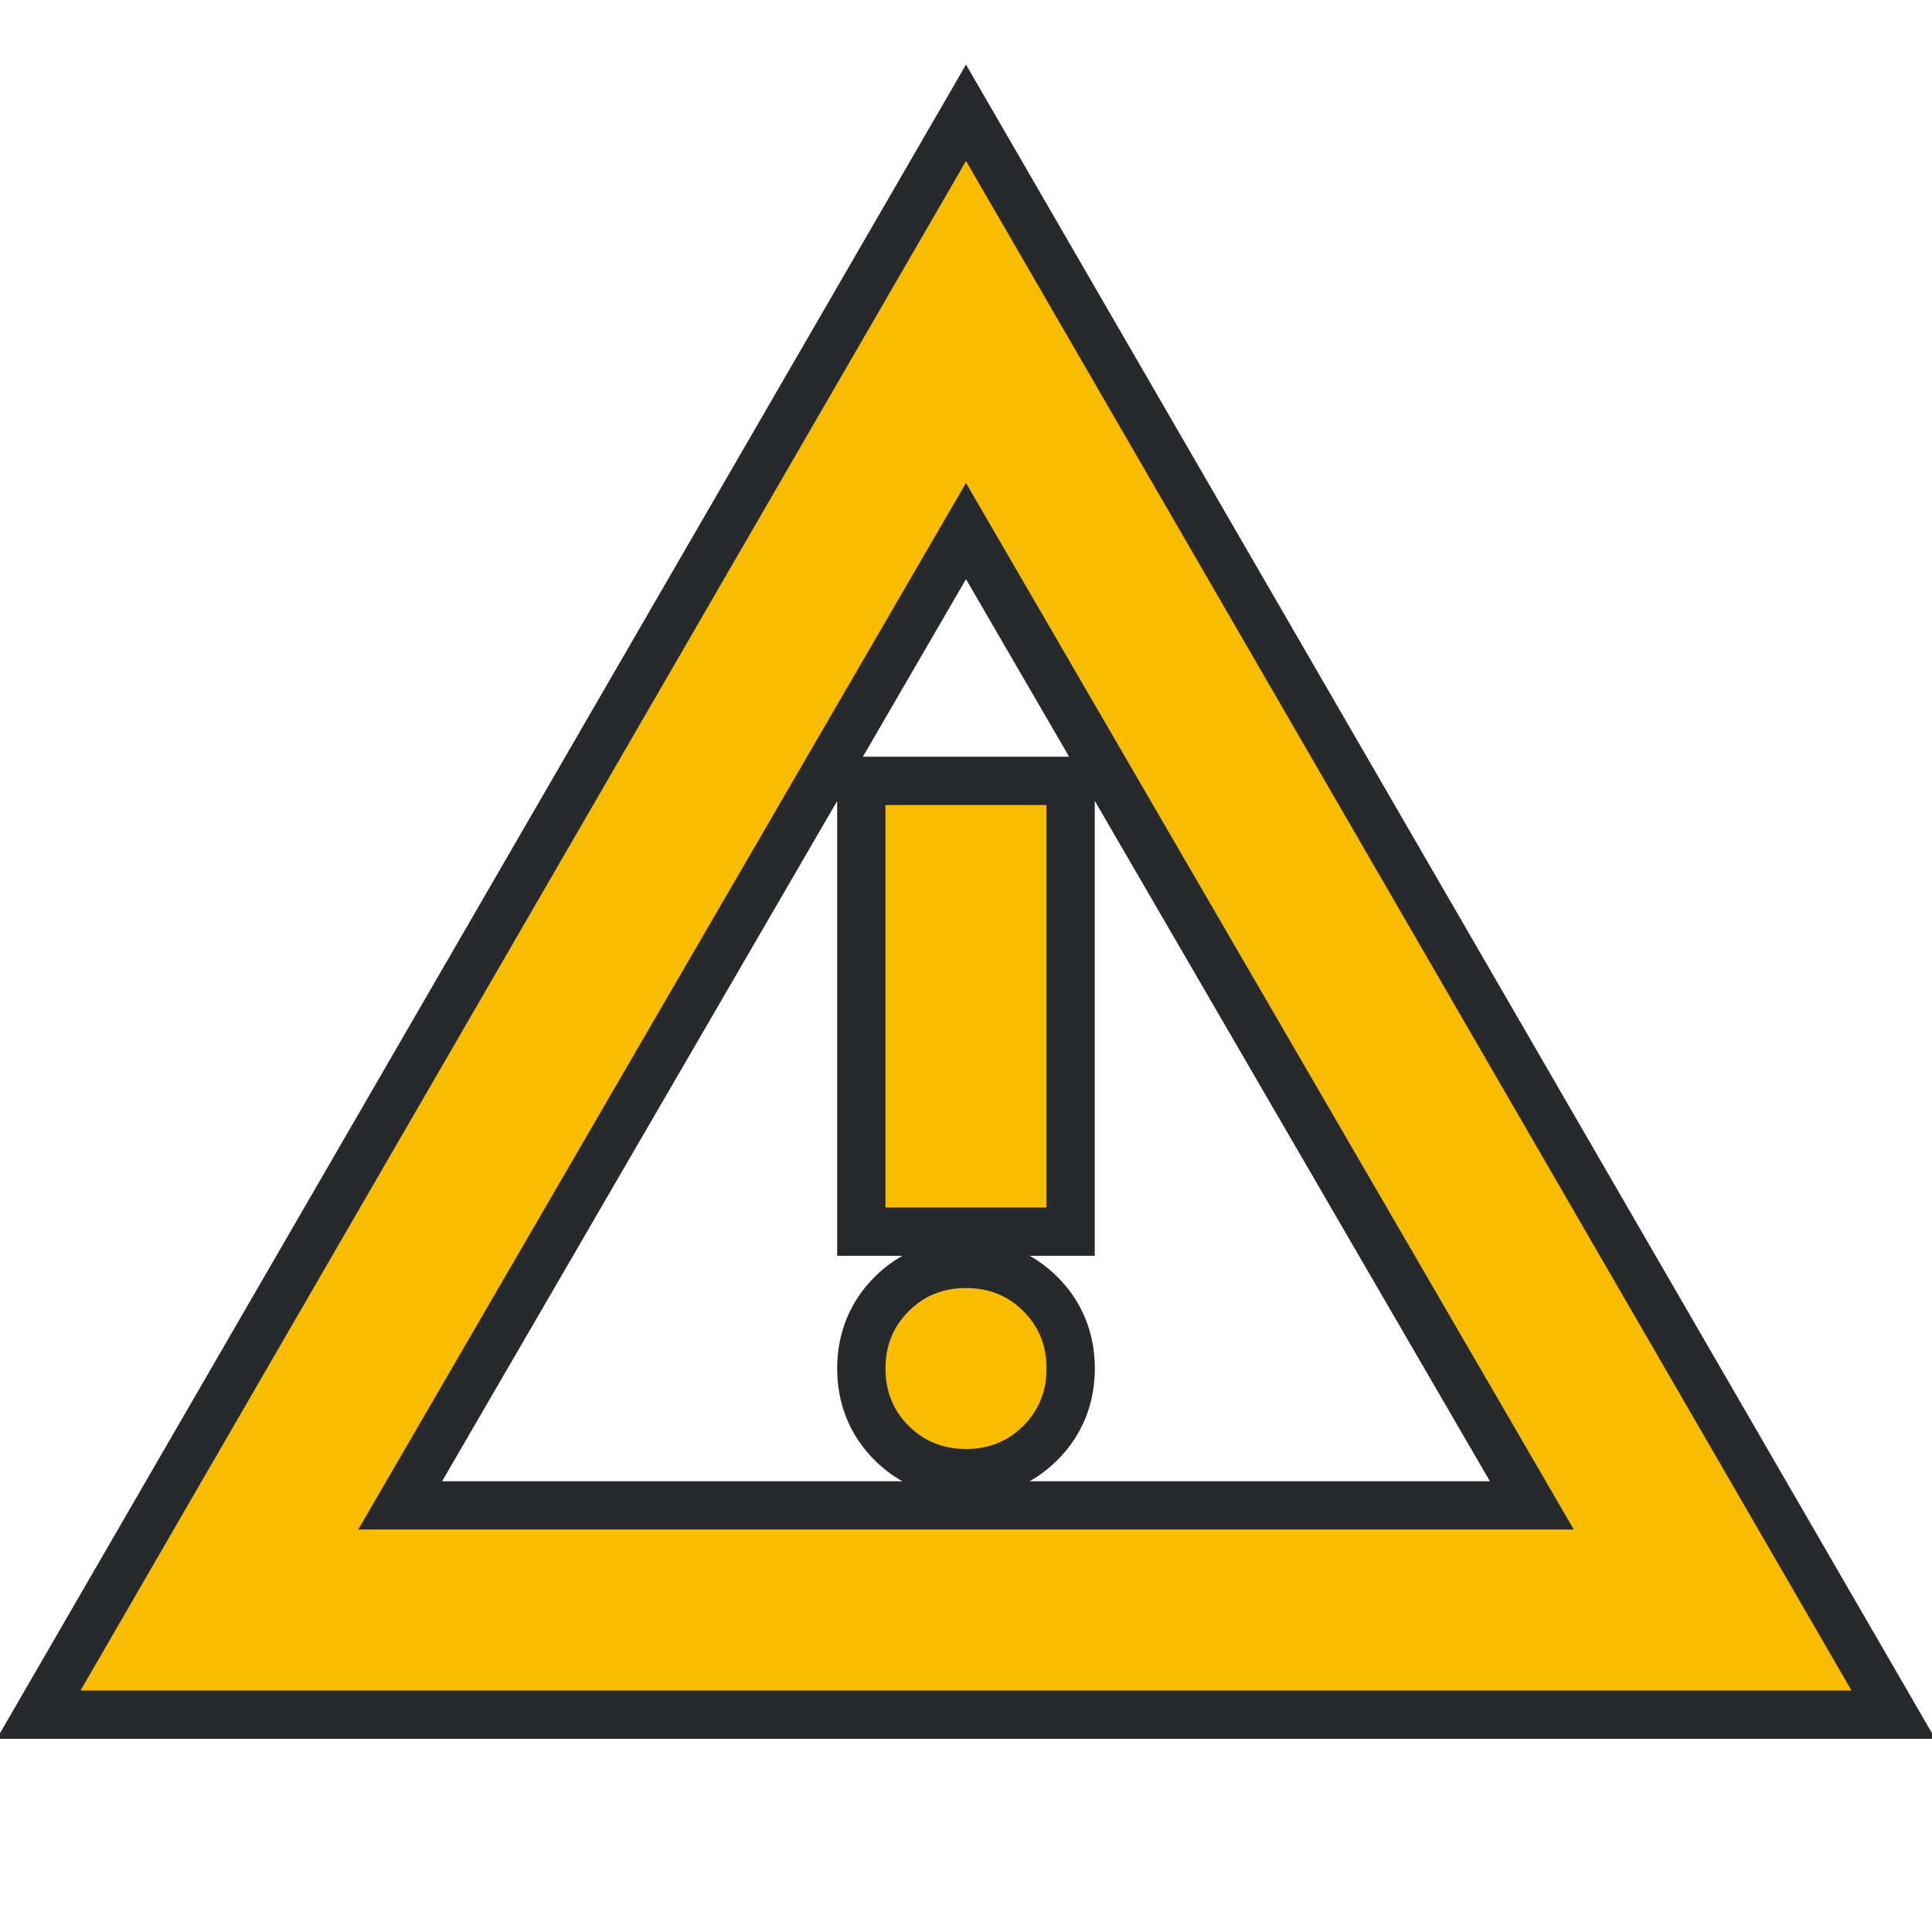
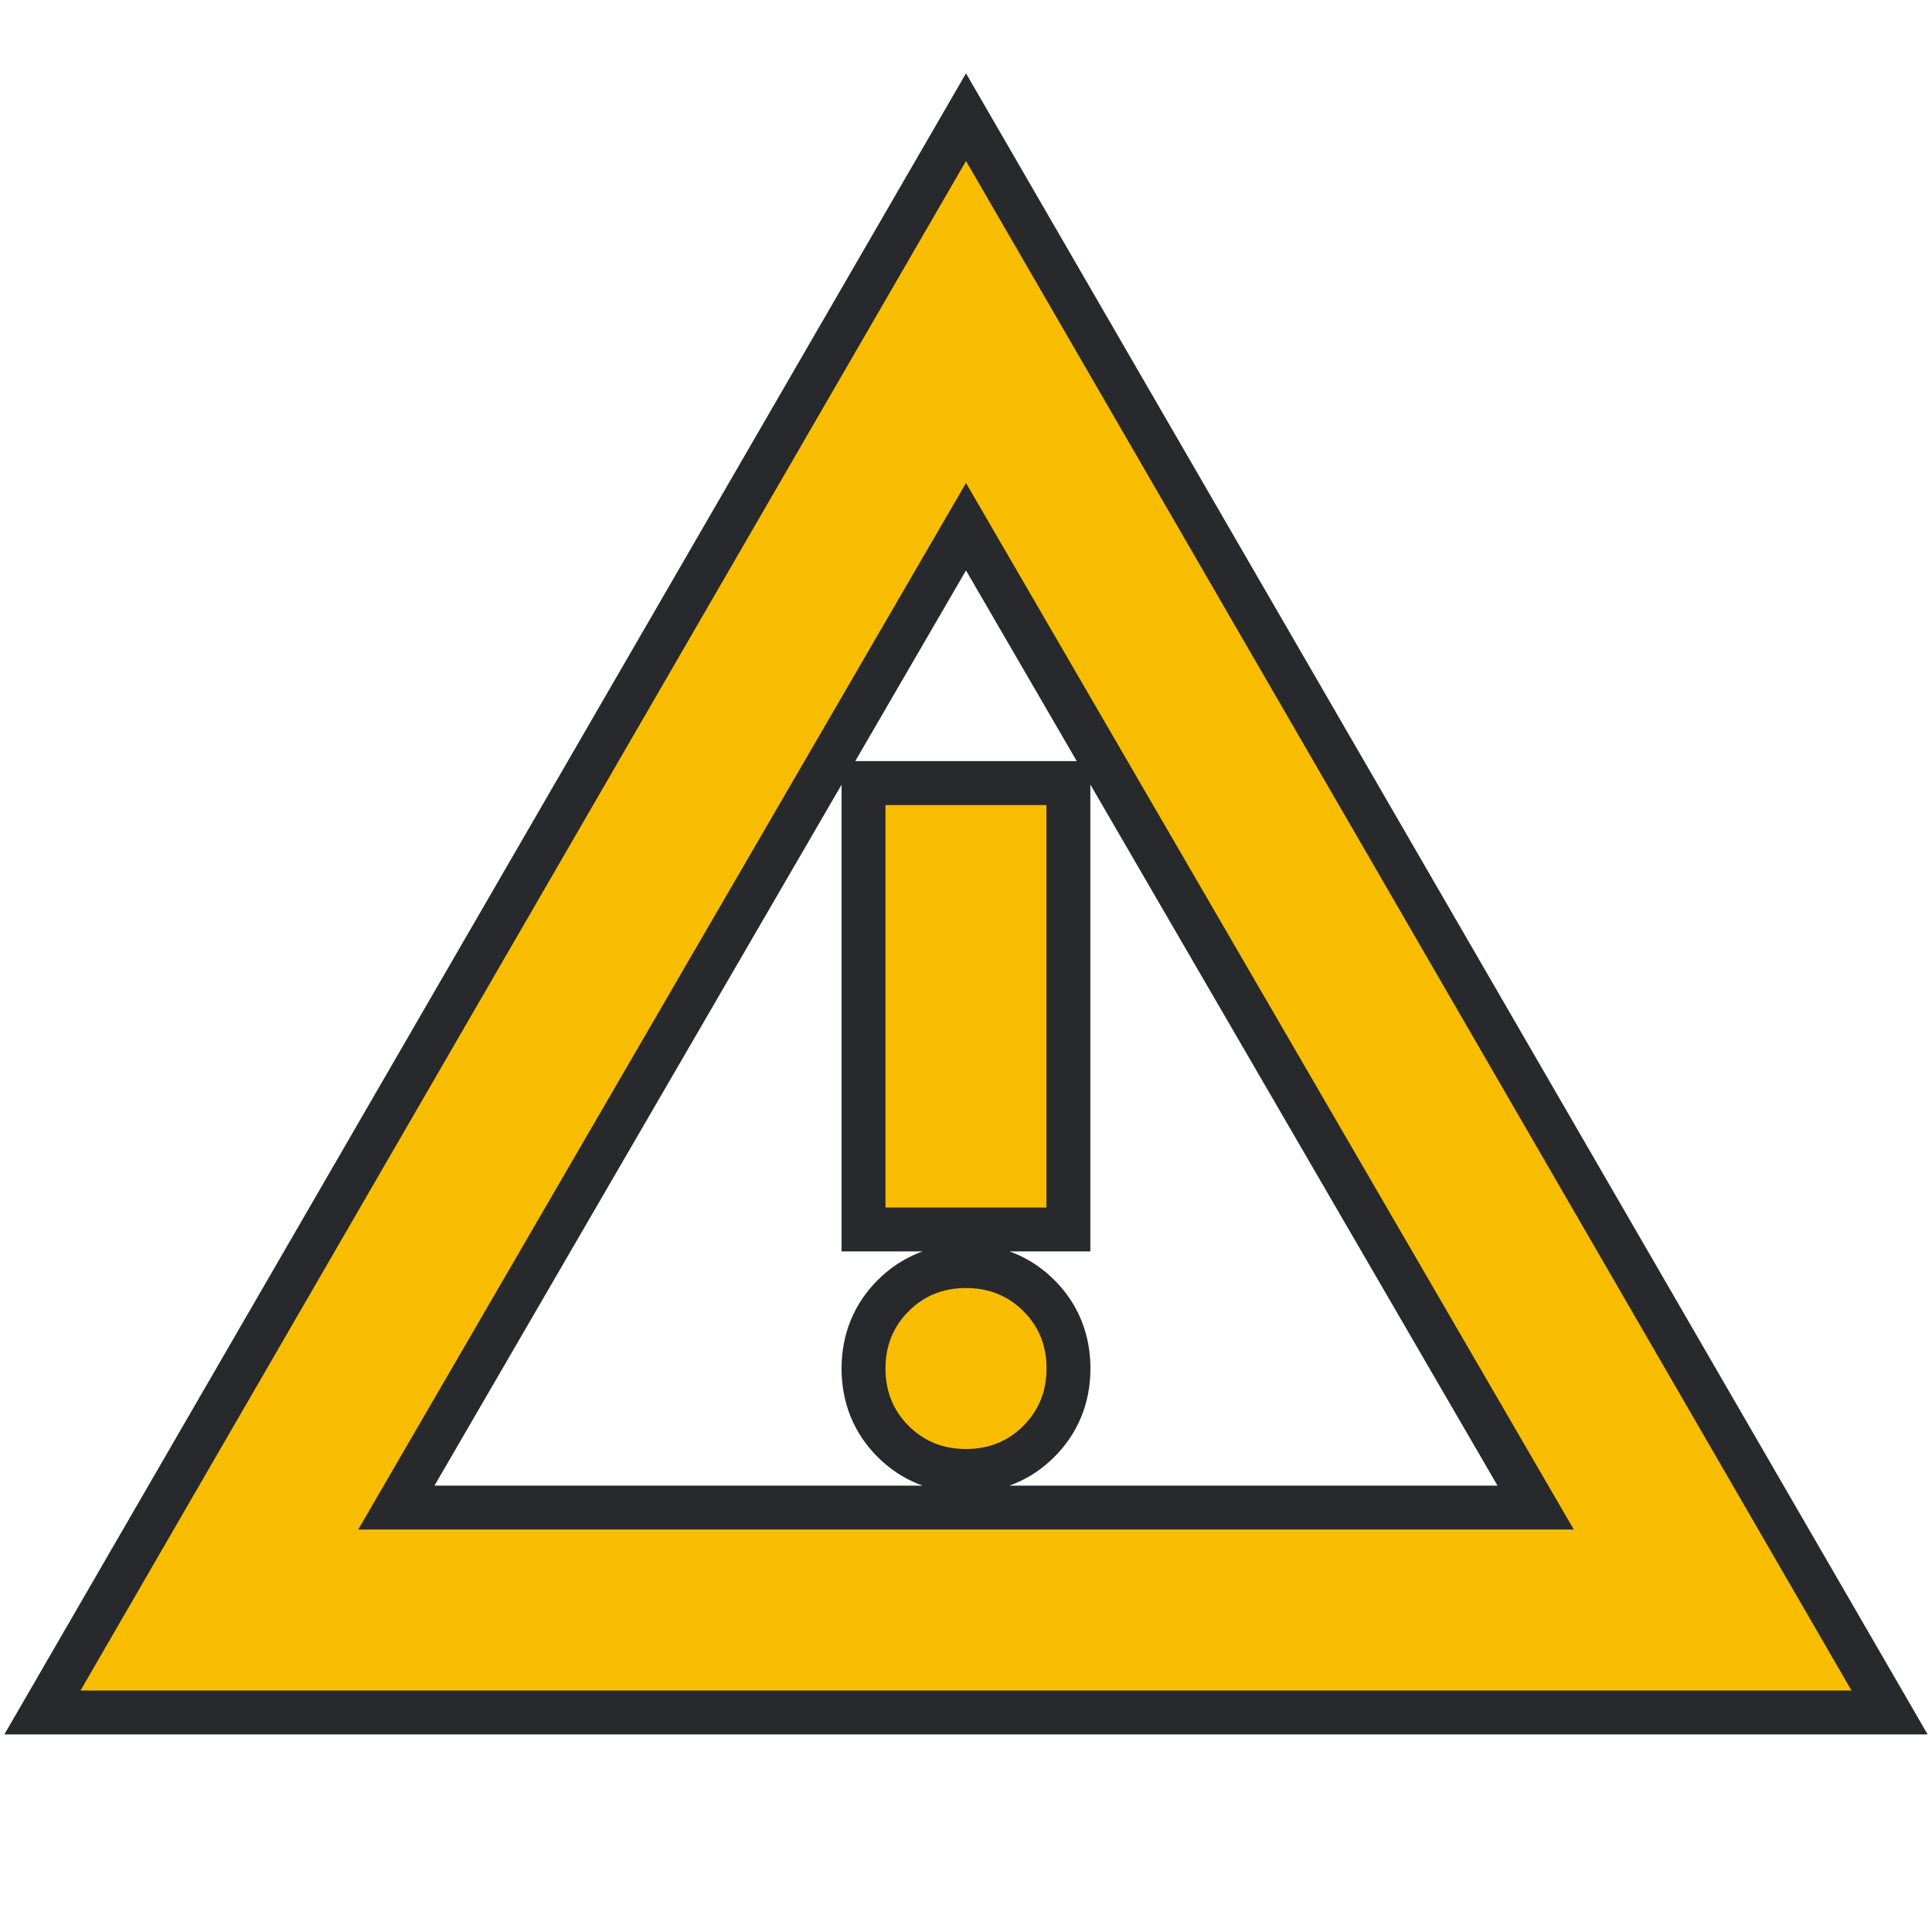
<svg xmlns="http://www.w3.org/2000/svg" height="22" width="22" version="1.1">
  <style type="text/css" id="current-color-scheme">
    .ColorScheme-NeutralText {
      color: #f9bd00;
    }

    .ColorScheme-Background {
      color: #28292d;
    }
  </style>
-   <path d="M 0.917,19.25 11,1.833 21.083,19.25 Z M 4.079,17.417 H 17.921 L 11,5.5 Z M 11,16.5 q 0.39,0 0.653,-0.264 0.264,-0.264 0.264,-0.653 0,-0.39 -0.264,-0.653 Q 11.39,14.667 11,14.667 q -0.39,0 -0.653,0.264 -0.264,0.264 -0.264,0.653 0,0.39 0.264,0.653 Q 10.61,16.5 11,16.5 Z m -0.917,-2.75 h 1.833 V 9.167 H 10.083 Z M 11,11.458 Z" class="ColorScheme-Background" stroke-width="5%" stroke="currentColor" />
+   <path d="M 0.917,19.25 11,1.833 21.083,19.25 Z M 4.079,17.417 H 17.921 L 11,5.5 Z M 11,16.5 q 0.39,0 0.653,-0.264 0.264,-0.264 0.264,-0.653 0,-0.39 -0.264,-0.653 Q 11.39,14.667 11,14.667 q -0.39,0 -0.653,0.264 -0.264,0.264 -0.264,0.653 0,0.39 0.264,0.653 Q 10.61,16.5 11,16.5 Z m -0.917,-2.75 h 1.833 V 9.167 H 10.083 Z M 11,11.458 Z" class="ColorScheme-Background" stroke-width="1" stroke="currentColor" />
  <path d="M 0.917,19.25 11,1.833 21.083,19.25 Z M 4.079,17.417 H 17.921 L 11,5.5 Z M 11,16.5 q 0.39,0 0.653,-0.264 0.264,-0.264 0.264,-0.653 0,-0.39 -0.264,-0.653 Q 11.39,14.667 11,14.667 q -0.39,0 -0.653,0.264 -0.264,0.264 -0.264,0.653 0,0.39 0.264,0.653 Q 10.61,16.5 11,16.5 Z m -0.917,-2.75 h 1.833 V 9.167 H 10.083 Z M 11,11.458 Z" class="ColorScheme-NeutralText" fill="currentColor" />
</svg>
